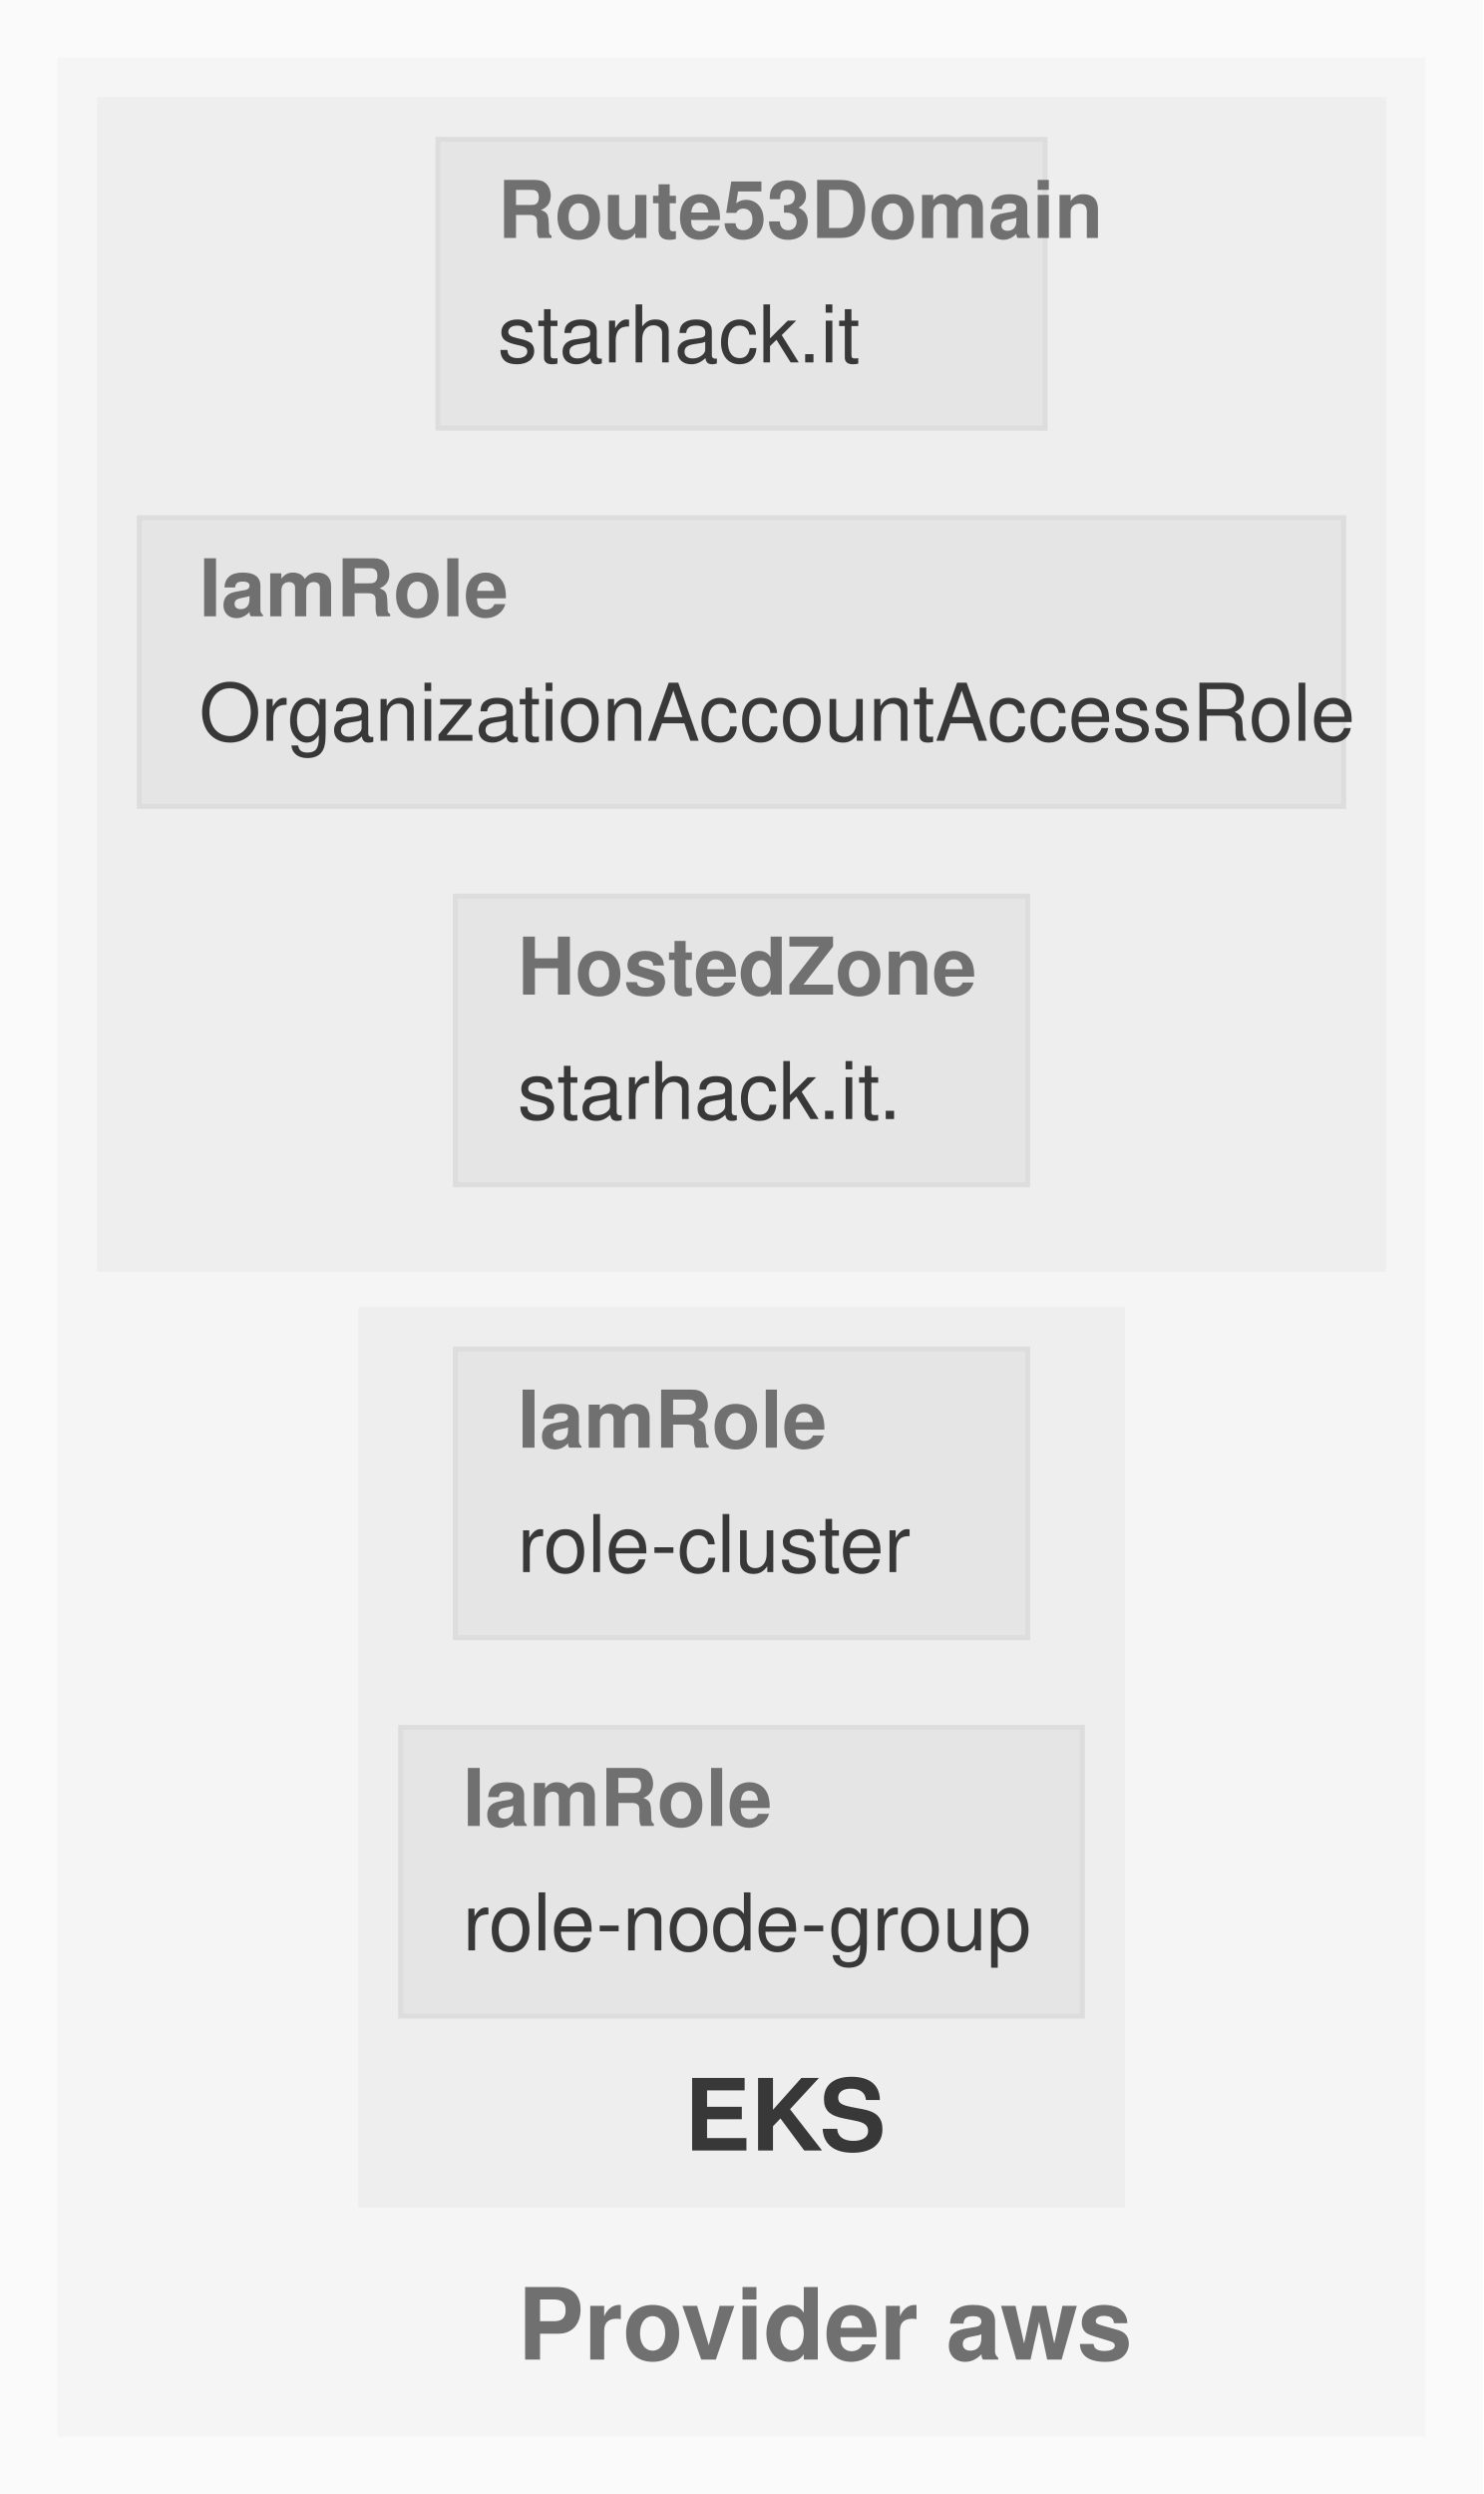
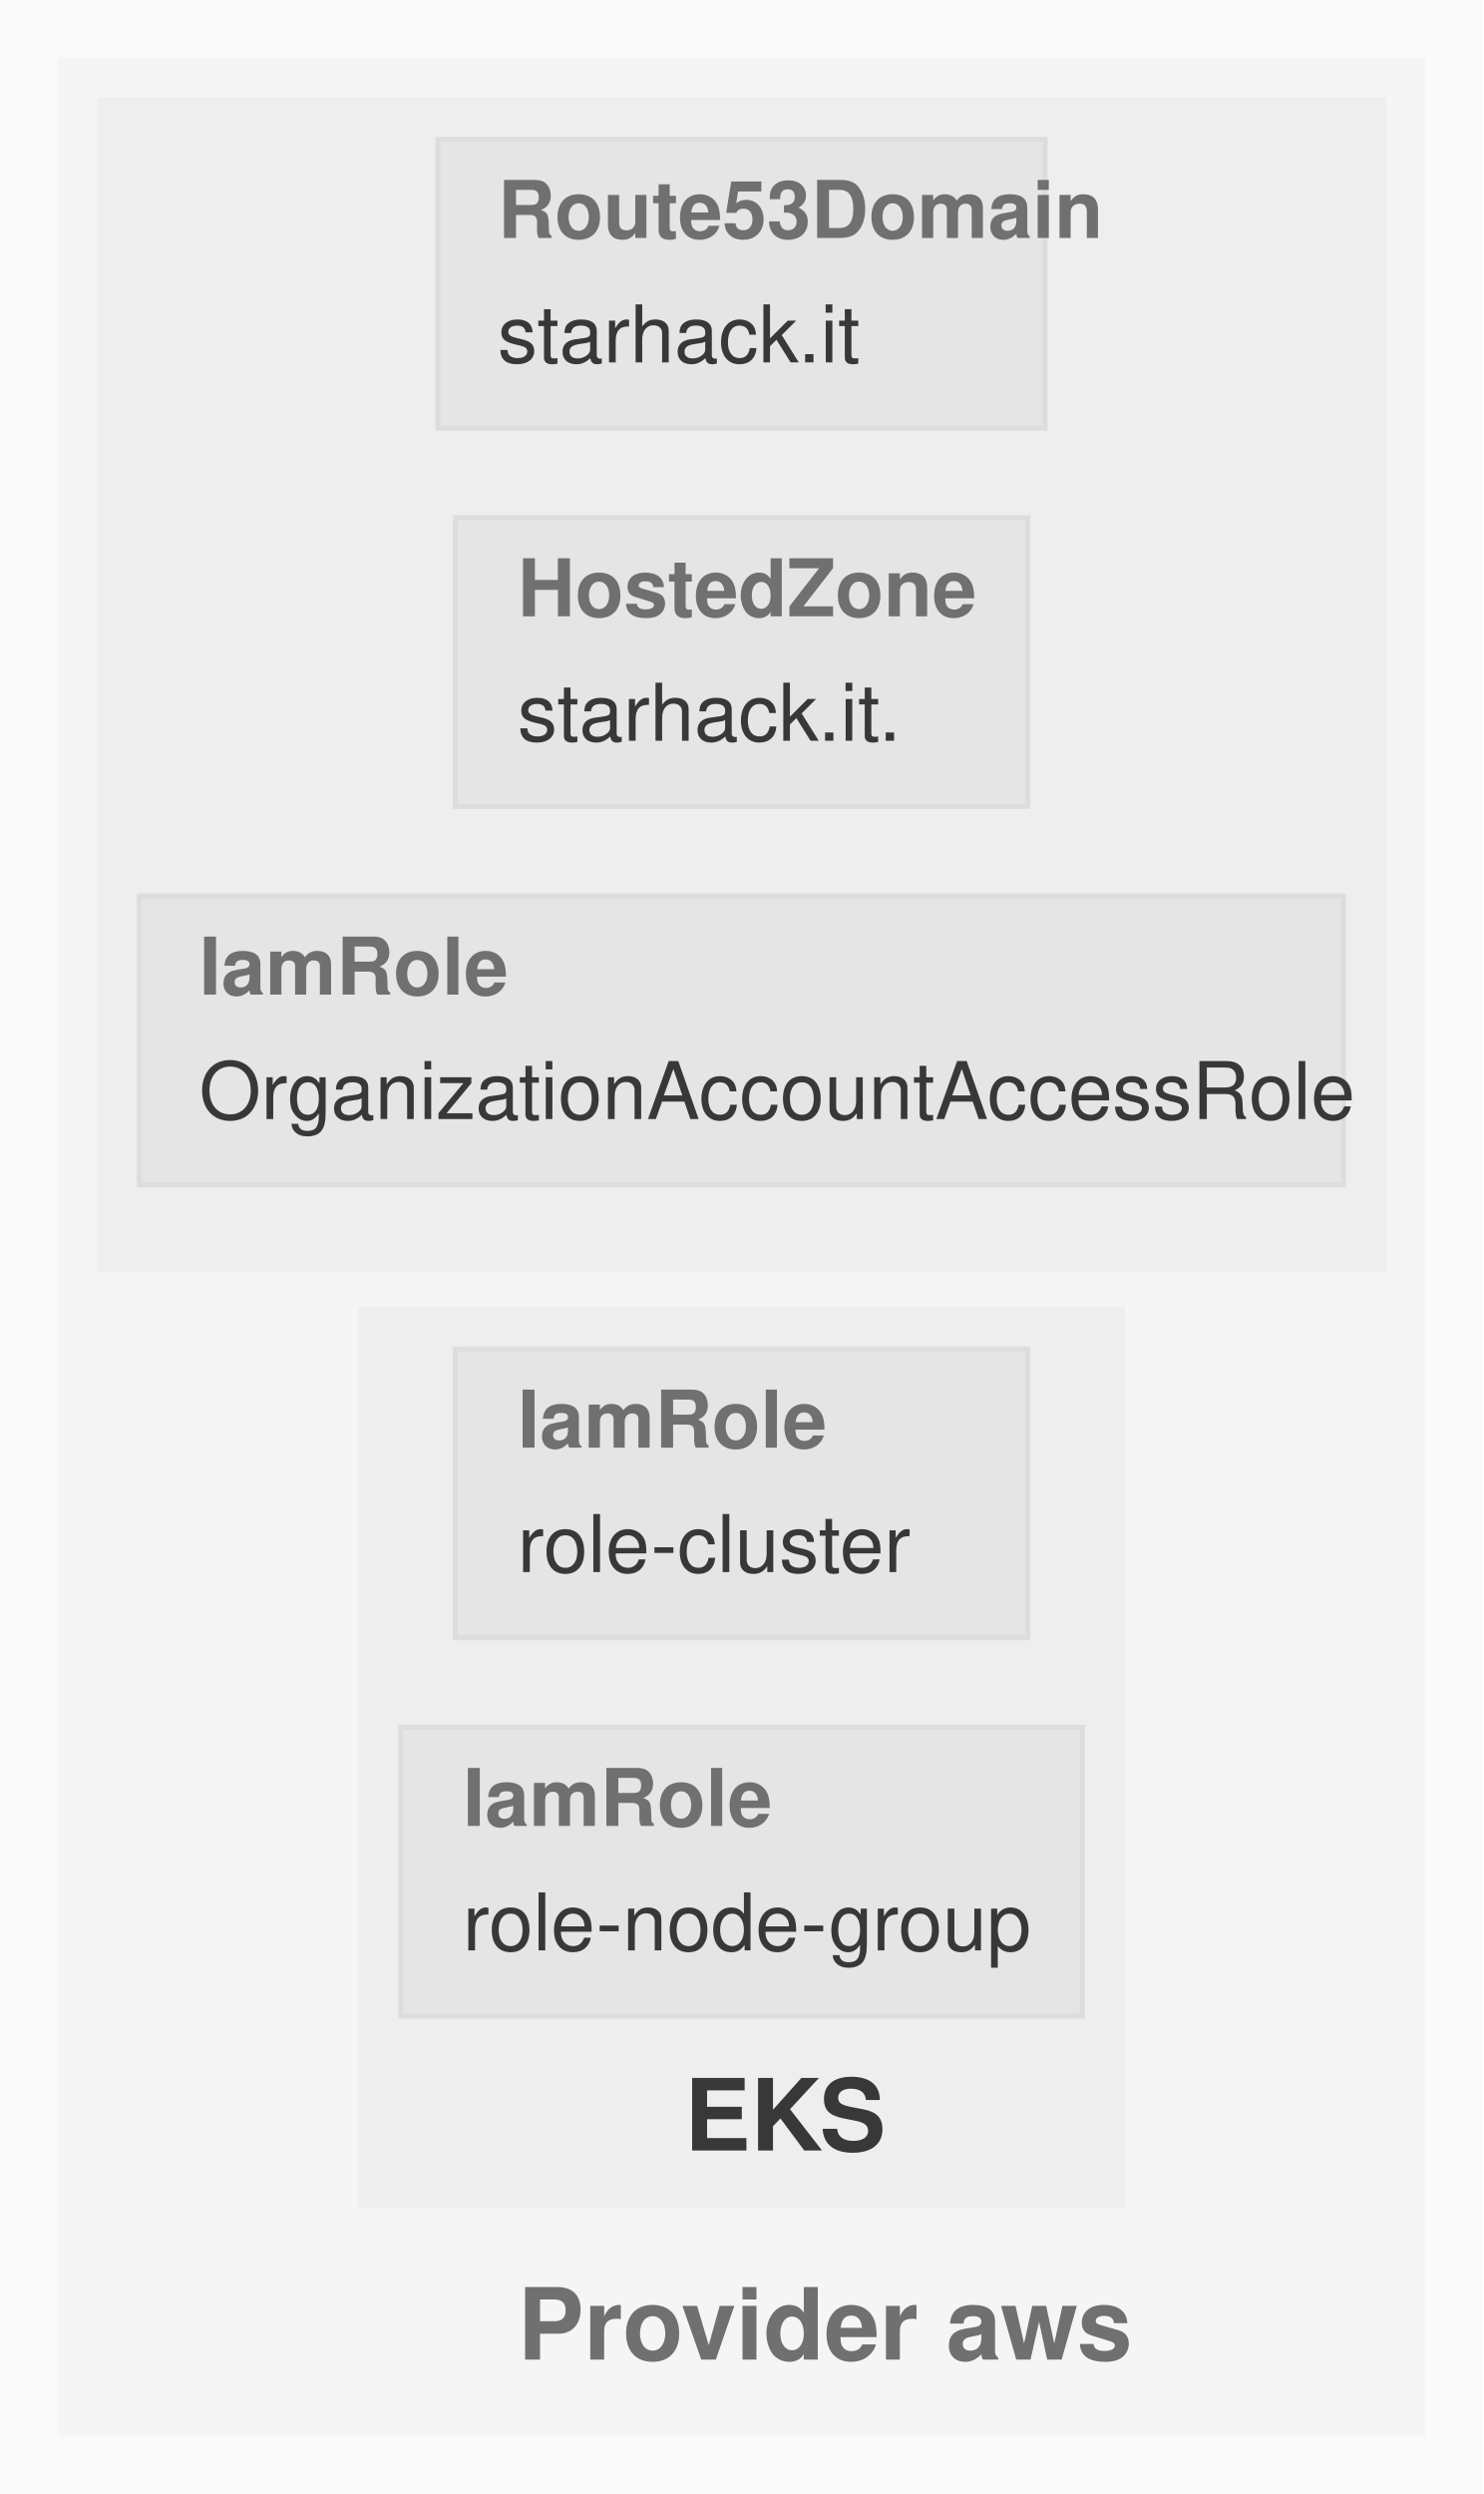
<svg xmlns="http://www.w3.org/2000/svg" width="298pt" height="501pt" viewBox="0.00 0.00 298.00 501.00">
  <g id="graph0" class="graph" transform="scale(1 1) rotate(0) translate(4 497)">
    <polygon fill="#fafafa" stroke="transparent" points="-4,4 -4,-497 294,-497 294,4 -4,4" />
    <g id="clust1" class="cluster">
      <polygon fill="#f5f5f5" stroke="#f5f5f5" points="8,-8 8,-485 282,-485 282,-8 8,-8" />
      <text text-anchor="start" x="100" y="-23" font-family="Helvetica,sans-Serif" font-weight="bold" font-size="20.00" fill="#707070">Provider aws</text>
    </g>
    <g id="clust2" class="cluster">
      <polygon fill="#eeeeee" stroke="#eeeeee" points="16,-242 16,-477 274,-477 274,-242 16,-242" />
      <text text-anchor="start" x="141" y="-246.2" font-family="Helvetica,sans-Serif" font-size="1.00" fill="#383838"> </text>
    </g>
    <g id="clust3" class="cluster">
      <polygon fill="#eeeeee" stroke="#eeeeee" points="68.5,-54 68.5,-234 221.5,-234 221.5,-54 68.5,-54" />
      <text text-anchor="start" x="133.5" y="-65" font-family="Helvetica,sans-Serif" font-weight="bold" font-size="20.00" fill="#383838">EKS</text>
    </g>
    <g id="node1" class="node">
      <polygon fill="#e5e5e5" stroke="#dddddd" points="206,-469 84,-469 84,-411 206,-411 206,-469" />
      <text text-anchor="start" x="96" y="-449.2" font-family="Helvetica,sans-Serif" font-weight="bold" font-size="16.00" fill="#707070">Route53Domain</text>
      <text text-anchor="start" x="96" y="-424.2" font-family="Helvetica,sans-Serif" font-size="16.00" fill="#383838">starhack.it</text>
    </g>
    <g id="node2" class="node">
-       <polygon fill="#e5e5e5" stroke="#dddddd" points="266,-393 24,-393 24,-335 266,-335 266,-393" />
-       <text text-anchor="start" x="36" y="-373.2" font-family="Helvetica,sans-Serif" font-weight="bold" font-size="16.00" fill="#707070">IamRole</text>
-       <text text-anchor="start" x="36" y="-348.2" font-family="Helvetica,sans-Serif" font-size="16.00" fill="#383838">OrganizationAccountAccessRole</text>
+       <polygon fill="#e5e5e5" stroke="#dddddd" points="202.5,-393 87.5,-393 87.5,-335 202.5,-335 202.5,-393" />
+       <text text-anchor="start" x="100" y="-373.2" font-family="Helvetica,sans-Serif" font-weight="bold" font-size="16.00" fill="#707070">HostedZone</text>
+       <text text-anchor="start" x="100" y="-348.2" font-family="Helvetica,sans-Serif" font-size="16.00" fill="#383838">starhack.it.</text>
    </g>
    <g id="node3" class="node">
-       <polygon fill="#e5e5e5" stroke="#dddddd" points="202.5,-317 87.5,-317 87.5,-259 202.5,-259 202.5,-317" />
-       <text text-anchor="start" x="100" y="-297.2" font-family="Helvetica,sans-Serif" font-weight="bold" font-size="16.00" fill="#707070">HostedZone</text>
-       <text text-anchor="start" x="100" y="-272.2" font-family="Helvetica,sans-Serif" font-size="16.00" fill="#383838">starhack.it.</text>
+       <polygon fill="#e5e5e5" stroke="#dddddd" points="266,-317 24,-317 24,-259 266,-259 266,-317" />
+       <text text-anchor="start" x="36" y="-297.2" font-family="Helvetica,sans-Serif" font-weight="bold" font-size="16.00" fill="#707070">IamRole</text>
+       <text text-anchor="start" x="36" y="-272.2" font-family="Helvetica,sans-Serif" font-size="16.00" fill="#383838">OrganizationAccountAccessRole</text>
    </g>
    <g id="node4" class="node">
      <polygon fill="#e5e5e5" stroke="#dddddd" points="202.5,-226 87.5,-226 87.5,-168 202.5,-168 202.5,-226" />
      <text text-anchor="start" x="100" y="-206.2" font-family="Helvetica,sans-Serif" font-weight="bold" font-size="16.00" fill="#707070">IamRole</text>
      <text text-anchor="start" x="100" y="-181.2" font-family="Helvetica,sans-Serif" font-size="16.00" fill="#383838">role-cluster</text>
    </g>
    <g id="node5" class="node">
      <polygon fill="#e5e5e5" stroke="#dddddd" points="213.5,-150 76.5,-150 76.5,-92 213.5,-92 213.5,-150" />
      <text text-anchor="start" x="89" y="-130.2" font-family="Helvetica,sans-Serif" font-weight="bold" font-size="16.00" fill="#707070">IamRole</text>
      <text text-anchor="start" x="89" y="-105.2" font-family="Helvetica,sans-Serif" font-size="16.00" fill="#383838">role-node-group</text>
    </g>
  </g>
</svg>
